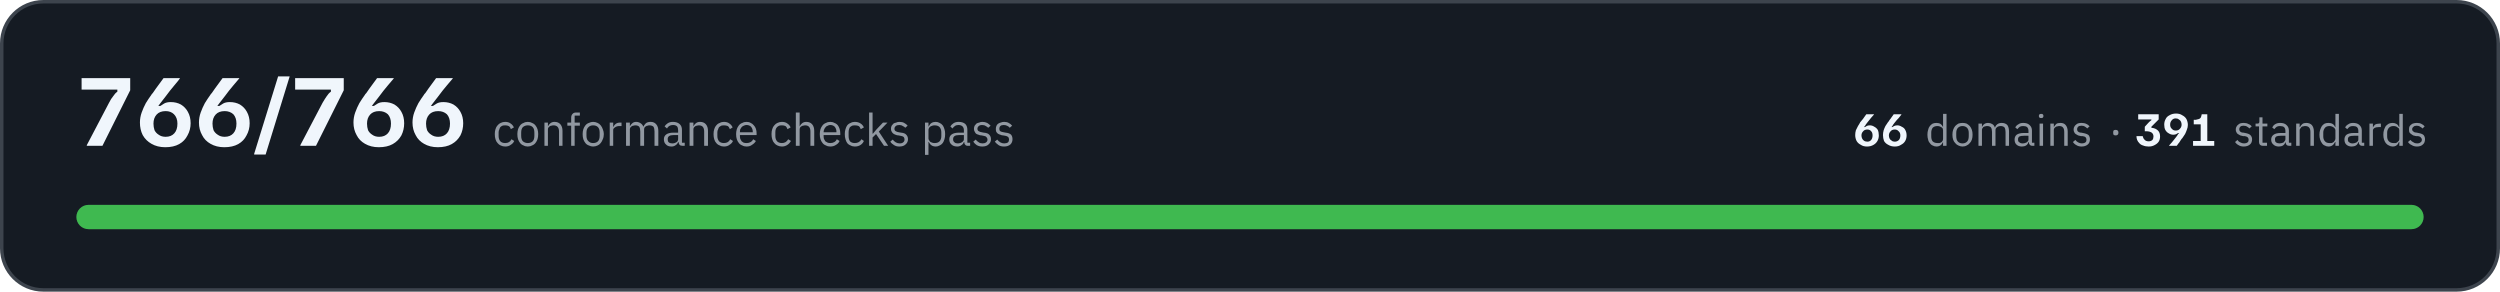
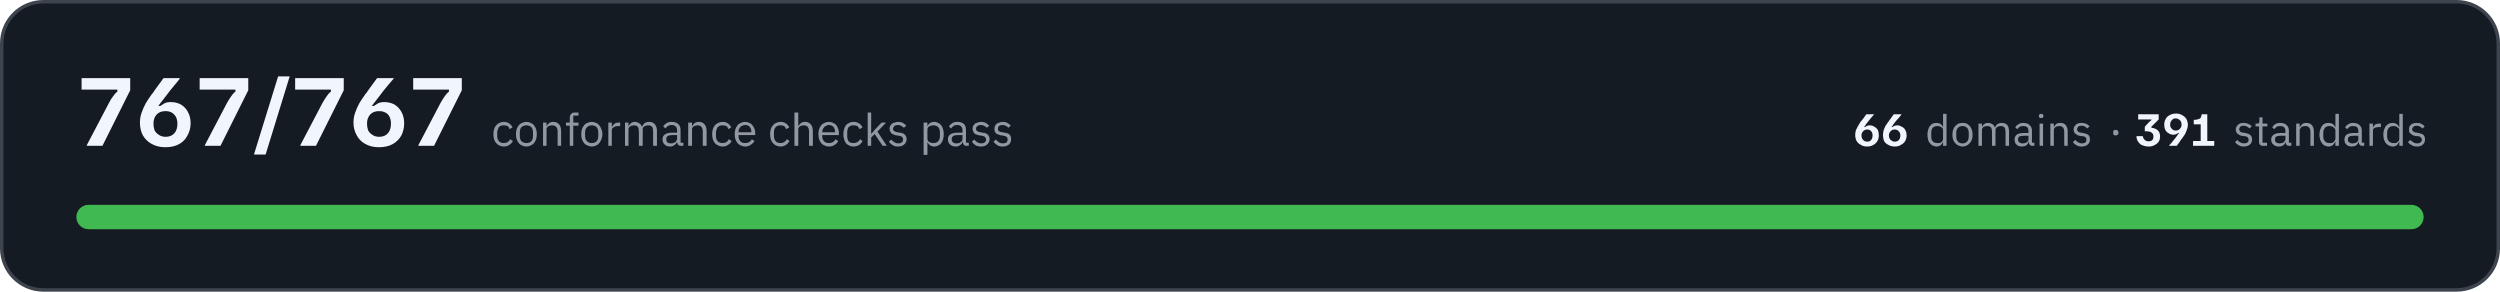
- <svg xmlns="http://www.w3.org/2000/svg" width="720" height="84" viewBox="0 0 7200 840" role="img" aria-label="All 766 conformance checks pass, across 66 domains and 391 standards">
+ <svg xmlns="http://www.w3.org/2000/svg" width="720" height="84" viewBox="0 0 7200 840" role="img" aria-label="All 767 conformance checks pass, across 66 domains and 391 standards">
  <rect x="5" y="5" width="7190" height="830" rx="120" fill="#151b23" stroke="#3d444d" stroke-width="10" />
-   <path fill="#f0f6fc" d="M250 420L250 418L314 296Q320 284 326 277Q331 269 338 264L338 258L235 258L235 225L375 225L375 260L295 420L250 420ZM476 424Q453 424 436 414Q420 405 411 389Q403 373 403 353Q403 338 408 324Q413 310 420 297Q428 284 436 273Q436 272 440 268Q444 262 449 255Q454 248 460 240Q466 232 471 225L518 225L518 226Q514 232 502 246Q490 260 476 279Q467 290 462 297Q457 304 456 305L462 305Q466 302 473 298Q480 294 492 294Q508 294 521 301Q534 309 541 322Q549 336 549 355Q549 374 540 390Q532 406 516 415Q500 424 476 424ZM477 394Q493 394 502 384Q511 374 511 356Q511 339 501 329Q492 320 477 320Q460 320 451 330Q442 340 442 356Q442 366 445 375Q449 383 457 388Q465 394 477 394ZM646 424Q623 424 606 414Q590 405 582 389Q573 373 573 353Q573 338 578 324Q583 310 590 297Q598 284 606 273Q606 272 610 268Q614 262 619 255Q624 248 630 240Q636 232 641 225L689 225L689 226Q684 232 672 246Q660 260 646 279Q637 290 632 297Q627 304 626 305L632 305Q636 302 643 298Q650 294 662 294Q678 294 691 301Q704 309 711 322Q719 336 719 355Q719 374 710 390Q702 406 686 415Q670 424 646 424ZM647 394Q663 394 672 384Q681 374 681 356Q681 339 672 329Q662 320 647 320Q630 320 621 330Q612 340 612 356Q612 366 615 375Q619 383 627 388Q635 394 647 394ZM732 445L732 443L801 220L834 220L834 221L765 445L732 445ZM865 420L865 418L929 296Q936 284 941 277Q946 269 953 264L953 258L850 258L850 225L990 225L990 260L910 420L865 420ZM1091 424Q1068 424 1051 414Q1035 405 1027 389Q1018 373 1018 353Q1018 338 1023 324Q1028 310 1035 297Q1043 284 1051 273Q1051 272 1055 268Q1059 262 1064 255Q1069 248 1075 240Q1081 232 1086 225L1134 225L1134 226Q1129 232 1117 246Q1105 260 1091 279Q1082 290 1077 297Q1072 304 1071 305L1077 305Q1081 302 1088 298Q1095 294 1107 294Q1123 294 1136 301Q1149 309 1156 322Q1164 336 1164 355Q1164 374 1156 390Q1147 406 1131 415Q1115 424 1091 424ZM1092 394Q1108 394 1117 384Q1126 374 1126 356Q1126 339 1117 329Q1107 320 1092 320Q1075 320 1066 330Q1057 340 1057 356Q1057 366 1060 375Q1064 383 1072 388Q1080 394 1092 394ZM1261 424Q1238 424 1221 414Q1205 405 1197 389Q1188 373 1188 353Q1188 338 1193 324Q1198 310 1205 297Q1213 284 1221 273Q1221 272 1225 268Q1229 262 1234 255Q1239 248 1245 240Q1251 232 1256 225L1304 225L1304 226Q1299 232 1287 246Q1275 260 1261 279Q1252 290 1247 297Q1242 304 1241 305L1247 305Q1251 302 1258 298Q1265 294 1277 294Q1293 294 1306 301Q1319 309 1326 322Q1334 336 1334 355Q1334 374 1326 390Q1317 406 1301 415Q1285 424 1261 424ZM1262 394Q1278 394 1287 384Q1296 374 1296 356Q1296 339 1287 329Q1277 320 1262 320Q1245 320 1236 330Q1227 340 1227 356Q1227 366 1230 375Q1234 383 1242 388Q1250 394 1262 394Z" />
-   <path fill="#9198a1" d="M1455 422Q1448 422 1442 419Q1437 417 1433 412Q1429 408 1427 401Q1425 395 1425 386Q1425 378 1427 372Q1429 365 1433 361Q1437 356 1442 354Q1448 351 1455 351Q1465 351 1471 356Q1477 360 1480 367L1471 372Q1470 366 1465 363Q1461 361 1455 361Q1450 361 1447 362Q1443 364 1441 366Q1439 369 1438 373Q1436 376 1436 381L1436 392Q1436 401 1441 407Q1446 412 1455 412Q1468 412 1473 401L1481 406Q1478 413 1471 417Q1465 422 1455 422ZM1520 422Q1513 422 1508 419Q1502 417 1498 412Q1494 407 1492 401Q1490 395 1490 386Q1490 379 1492 372Q1494 366 1498 361Q1502 356 1508 354Q1513 351 1520 351Q1527 351 1532 354Q1538 356 1542 361Q1546 366 1548 372Q1550 379 1550 386Q1550 395 1548 401Q1546 407 1542 412Q1538 417 1532 419Q1527 422 1520 422ZM1520 412Q1529 412 1534 407Q1539 402 1539 391L1539 382Q1539 371 1534 366Q1529 361 1520 361Q1512 361 1506 366Q1501 371 1501 382L1501 391Q1501 402 1506 407Q1512 412 1520 412ZM1568 420L1568 353L1578 353L1578 364L1578 364Q1581 358 1585 355Q1590 351 1597 351Q1608 351 1614 358Q1620 365 1620 377L1620 420L1610 420L1610 379Q1610 361 1594 361Q1591 361 1588 362Q1585 362 1583 364Q1581 365 1579 368Q1578 370 1578 373L1578 420L1568 420ZM1645 362L1634 362L1634 353L1645 353L1645 339Q1645 332 1649 328Q1652 324 1660 324L1670 324L1670 333L1655 333L1655 353L1670 353L1670 362L1655 362L1655 420L1645 420L1645 362ZM1708 422Q1702 422 1696 419Q1690 417 1686 412Q1682 407 1680 401Q1678 395 1678 386Q1678 379 1680 372Q1682 366 1686 361Q1690 356 1696 354Q1702 351 1708 351Q1715 351 1721 354Q1726 356 1730 361Q1734 366 1736 372Q1739 379 1739 386Q1739 395 1736 401Q1734 407 1730 412Q1726 417 1721 419Q1715 422 1708 422ZM1708 412Q1717 412 1722 407Q1727 402 1727 391L1727 382Q1727 371 1722 366Q1717 361 1708 361Q1700 361 1695 366Q1689 371 1689 382L1689 391Q1689 402 1695 407Q1700 412 1708 412ZM1756 420L1756 353L1766 353L1766 365L1767 365Q1769 360 1773 357Q1778 353 1786 353L1790 353L1790 363L1784 363Q1776 363 1771 367Q1766 370 1766 374L1766 420L1756 420ZM1803 420L1803 353L1814 353L1814 364L1814 364Q1816 361 1817 359Q1819 357 1821 355Q1823 353 1826 352Q1829 351 1832 351Q1839 351 1845 355Q1850 358 1853 365L1853 365Q1855 360 1860 355Q1865 351 1874 351Q1884 351 1890 358Q1896 365 1896 377L1896 420L1885 420L1885 379Q1885 370 1882 365Q1878 361 1870 361Q1867 361 1865 362Q1862 362 1860 364Q1857 365 1856 368Q1855 370 1855 373L1855 420L1844 420L1844 379Q1844 370 1841 365Q1837 361 1830 361Q1827 361 1824 362Q1821 362 1819 364Q1817 365 1815 368Q1814 370 1814 373L1814 420L1803 420ZM1966 420Q1960 420 1957 417Q1955 414 1954 409L1953 409Q1951 415 1946 418Q1941 422 1934 422Q1923 422 1918 416Q1912 411 1912 401Q1912 392 1919 387Q1926 382 1940 382L1953 382L1953 375Q1953 368 1950 364Q1946 360 1938 360Q1932 360 1927 363Q1923 366 1921 370L1914 364Q1917 359 1923 355Q1929 351 1938 351Q1950 351 1957 357Q1964 363 1964 374L1964 411L1972 411L1972 420L1966 420ZM1936 413Q1940 413 1943 412Q1946 411 1949 409Q1951 408 1952 405Q1953 403 1953 400L1953 389L1940 389Q1931 389 1927 392Q1923 395 1923 400L1923 402Q1923 407 1926 410Q1930 413 1936 413ZM1986 420L1986 353L1997 353L1997 364L1997 364Q2000 358 2004 355Q2009 351 2016 351Q2027 351 2033 358Q2039 365 2039 377L2039 420L2028 420L2028 379Q2028 361 2013 361Q2010 361 2007 362Q2004 362 2002 364Q2000 365 1998 368Q1997 370 1997 373L1997 420L1986 420ZM2085 422Q2078 422 2073 419Q2067 417 2063 412Q2059 408 2057 401Q2055 395 2055 386Q2055 378 2057 372Q2059 365 2063 361Q2067 356 2073 354Q2078 351 2085 351Q2095 351 2101 356Q2107 360 2110 367L2102 372Q2100 366 2096 363Q2091 361 2085 361Q2081 361 2077 362Q2074 364 2071 366Q2069 369 2068 373Q2066 376 2066 381L2066 392Q2066 401 2071 407Q2076 412 2085 412Q2098 412 2103 401L2111 406Q2108 413 2101 417Q2095 422 2085 422ZM2150 422Q2143 422 2138 419Q2132 417 2128 412Q2124 407 2122 401Q2120 395 2120 386Q2120 379 2122 372Q2124 366 2128 361Q2132 356 2138 354Q2143 351 2150 351Q2157 351 2162 354Q2167 356 2171 361Q2175 365 2177 371Q2179 377 2179 384L2179 389L2131 389L2131 392Q2131 396 2132 400Q2134 404 2136 407Q2139 409 2142 411Q2146 412 2151 412Q2157 412 2162 409Q2167 406 2169 401L2177 406Q2173 413 2166 417Q2160 422 2150 422ZM2150 360Q2146 360 2142 362Q2139 363 2136 366Q2134 369 2132 372Q2131 376 2131 380L2131 381L2168 381L2168 380Q2168 371 2163 365Q2158 360 2150 360ZM2252 422Q2245 422 2239 419Q2234 417 2230 412Q2226 408 2224 401Q2222 395 2222 386Q2222 378 2224 372Q2226 365 2230 361Q2234 356 2239 354Q2245 351 2252 351Q2262 351 2268 356Q2274 360 2277 367L2268 372Q2266 366 2262 363Q2258 361 2252 361Q2247 361 2244 362Q2240 364 2238 366Q2235 369 2234 373Q2233 376 2233 381L2233 392Q2233 401 2238 407Q2243 412 2252 412Q2264 412 2270 401L2278 406Q2274 413 2268 417Q2261 422 2252 422ZM2292 324L2303 324L2303 364L2303 364Q2306 358 2310 355Q2315 351 2322 351Q2333 351 2339 358Q2345 365 2345 377L2345 420L2334 420L2334 379Q2334 361 2319 361Q2316 361 2313 362Q2310 362 2308 364Q2305 365 2304 368Q2303 370 2303 373L2303 420L2292 420L2292 324ZM2391 422Q2384 422 2379 419Q2373 417 2369 412Q2365 407 2363 401Q2361 395 2361 386Q2361 379 2363 372Q2365 366 2369 361Q2373 356 2379 354Q2384 351 2391 351Q2398 351 2403 354Q2409 356 2413 361Q2416 365 2418 371Q2420 377 2420 384L2420 389L2372 389L2372 392Q2372 396 2373 400Q2375 404 2377 407Q2380 409 2384 411Q2387 412 2392 412Q2398 412 2403 409Q2408 406 2410 401L2418 406Q2415 413 2408 417Q2401 422 2391 422ZM2391 360Q2387 360 2384 362Q2380 363 2378 366Q2375 369 2374 372Q2372 376 2372 380L2372 381L2409 381L2409 380Q2409 371 2404 365Q2399 360 2391 360ZM2462 422Q2455 422 2450 419Q2444 417 2440 412Q2437 408 2435 401Q2433 395 2433 386Q2433 378 2435 372Q2437 365 2440 361Q2444 356 2450 354Q2455 351 2462 351Q2472 351 2479 356Q2485 360 2488 367L2479 372Q2477 366 2473 363Q2469 361 2462 361Q2458 361 2454 362Q2451 364 2448 366Q2446 369 2445 373Q2444 376 2444 381L2444 392Q2444 401 2448 407Q2453 412 2462 412Q2475 412 2481 401L2488 406Q2485 413 2479 417Q2472 422 2462 422ZM2503 324L2513 324L2513 385L2514 385L2524 373L2543 353L2556 353L2531 379L2558 420L2546 420L2523 386L2513 396L2513 420L2503 420L2503 324ZM2590 422Q2581 422 2575 418Q2568 414 2564 408L2571 402Q2575 407 2580 410Q2585 413 2591 413Q2598 413 2601 410Q2605 407 2605 402Q2605 398 2603 395Q2600 392 2593 391L2588 390Q2583 390 2579 388Q2576 387 2573 385Q2570 383 2568 379Q2566 376 2566 371Q2566 366 2568 362Q2570 359 2573 356Q2576 354 2581 353Q2585 351 2590 351Q2599 351 2604 354Q2610 357 2614 362L2607 368Q2605 365 2600 363Q2596 360 2590 360Q2583 360 2580 363Q2576 366 2576 371Q2576 376 2580 378Q2583 380 2589 381L2595 382Q2606 383 2610 388Q2615 393 2615 401Q2615 410 2608 416Q2602 422 2590 422ZM2664 353L2674 353L2674 364L2675 364Q2678 357 2683 354Q2688 351 2695 351Q2701 351 2706 354Q2711 356 2715 361Q2718 365 2720 372Q2722 378 2722 386Q2722 395 2720 401Q2718 408 2715 412Q2711 417 2706 419Q2701 422 2695 422Q2681 422 2675 409L2674 409L2674 446L2664 446L2664 353ZM2692 412Q2701 412 2706 407Q2711 401 2711 392L2711 381Q2711 372 2706 366Q2701 361 2692 361Q2688 361 2685 362Q2682 363 2680 364Q2677 366 2676 368Q2674 371 2674 374L2674 399Q2674 402 2676 404Q2677 407 2680 409Q2682 410 2685 411Q2688 412 2692 412ZM2788 420Q2782 420 2780 417Q2777 414 2777 409L2776 409Q2774 415 2769 418Q2764 422 2757 422Q2746 422 2740 416Q2734 411 2734 401Q2734 392 2741 387Q2748 382 2763 382L2776 382L2776 375Q2776 368 2772 364Q2768 360 2760 360Q2754 360 2750 363Q2746 366 2743 370L2737 364Q2740 359 2746 355Q2752 351 2761 351Q2773 351 2780 357Q2786 363 2786 374L2786 411L2794 411L2794 420L2788 420ZM2758 413Q2762 413 2765 412Q2769 411 2771 409Q2773 408 2775 405Q2776 403 2776 400L2776 389L2762 389Q2753 389 2749 392Q2745 395 2745 400L2745 402Q2745 407 2749 410Q2752 413 2758 413ZM2829 422Q2820 422 2813 418Q2807 414 2803 408L2810 402Q2814 407 2819 410Q2823 413 2830 413Q2836 413 2840 410Q2844 407 2844 402Q2844 398 2841 395Q2839 392 2832 391L2827 390Q2822 390 2818 388Q2814 387 2811 385Q2809 383 2807 379Q2805 376 2805 371Q2805 366 2807 362Q2809 359 2812 356Q2815 354 2820 353Q2824 351 2829 351Q2837 351 2843 354Q2848 357 2853 362L2846 368Q2843 365 2839 363Q2835 360 2828 360Q2822 360 2819 363Q2815 366 2815 371Q2815 376 2819 378Q2822 380 2828 381L2833 382Q2845 383 2849 388Q2854 393 2854 401Q2854 410 2847 416Q2841 422 2829 422ZM2892 422Q2882 422 2876 418Q2870 414 2865 408L2872 402Q2876 407 2881 410Q2886 413 2892 413Q2899 413 2903 410Q2906 407 2906 402Q2906 398 2904 395Q2901 392 2895 391L2889 390Q2885 390 2881 388Q2877 387 2874 385Q2871 383 2869 379Q2868 376 2868 371Q2868 366 2870 362Q2871 359 2875 356Q2878 354 2882 353Q2887 351 2892 351Q2900 351 2905 354Q2911 357 2915 362L2908 368Q2906 365 2902 363Q2897 360 2891 360Q2884 360 2881 363Q2878 366 2878 371Q2878 376 2881 378Q2884 380 2891 381L2896 382Q2907 383 2912 388Q2916 393 2916 401Q2916 410 2910 416Q2903 422 2892 422Z" />
+   <path fill="#f0f6fc" d="M250 420L250 418L314 296Q320 284 326 277Q331 269 338 264L338 258L235 258L235 225L375 225L375 260L295 420L250 420ZM476 424Q453 424 436 414Q420 405 411 389Q403 373 403 353Q403 338 408 324Q413 310 420 297Q428 284 436 273Q436 272 440 268Q444 262 449 255Q454 248 460 240Q466 232 471 225L518 225L518 226Q514 232 502 246Q490 260 476 279Q467 290 462 297Q457 304 456 305L462 305Q466 302 473 298Q480 294 492 294Q508 294 521 301Q534 309 541 322Q549 336 549 355Q549 374 540 390Q532 406 516 415Q500 424 476 424ZM477 394Q493 394 502 384Q511 374 511 356Q511 339 501 329Q492 320 477 320Q460 320 451 330Q442 340 442 356Q442 366 445 375Q449 383 457 388Q465 394 477 394ZM590 420L590 418L654 296Q661 284 666 277Q671 269 678 264L678 258L575 258L575 225L715 225L715 260L635 420L590 420ZM732 445L732 443L801 220L834 220L834 221L765 445L732 445ZM865 420L865 418L929 296Q936 284 941 277Q946 269 953 264L953 258L850 258L850 225L990 225L990 260L910 420L865 420ZM1091 424Q1068 424 1051 414Q1035 405 1027 389Q1018 373 1018 353Q1018 338 1023 324Q1028 310 1035 297Q1043 284 1051 273Q1051 272 1055 268Q1059 262 1064 255Q1069 248 1075 240Q1081 232 1086 225L1134 225L1134 226Q1129 232 1117 246Q1105 260 1091 279Q1082 290 1077 297Q1072 304 1071 305L1077 305Q1081 302 1088 298Q1095 294 1107 294Q1123 294 1136 301Q1149 309 1156 322Q1164 336 1164 355Q1164 374 1156 390Q1147 406 1131 415Q1115 424 1091 424ZM1092 394Q1108 394 1117 384Q1126 374 1126 356Q1126 339 1117 329Q1107 320 1092 320Q1075 320 1066 330Q1057 340 1057 356Q1057 366 1060 375Q1064 383 1072 388Q1080 394 1092 394ZM1205 420L1205 418L1269 296Q1276 284 1281 277Q1286 269 1293 264L1293 258L1190 258L1190 225L1330 225L1330 260L1250 420L1205 420Z" />
+   <path fill="#9198a1" d="M1451 422Q1444 422 1438 419Q1433 417 1429 412Q1425 408 1423 401Q1421 395 1421 386Q1421 378 1423 372Q1425 365 1429 361Q1433 356 1438 354Q1444 351 1451 351Q1461 351 1467 356Q1473 360 1476 367L1467 372Q1466 366 1462 363Q1457 361 1451 361Q1446 361 1443 362Q1439 364 1437 366Q1435 369 1434 373Q1432 376 1432 381L1432 392Q1432 401 1437 407Q1442 412 1451 412Q1464 412 1469 401L1477 406Q1474 413 1467 417Q1461 422 1451 422ZM1516 422Q1509 422 1504 419Q1498 417 1494 412Q1490 407 1488 401Q1486 395 1486 386Q1486 379 1488 372Q1490 366 1494 361Q1498 356 1504 354Q1509 351 1516 351Q1523 351 1528 354Q1534 356 1538 361Q1542 366 1544 372Q1546 379 1546 386Q1546 395 1544 401Q1542 407 1538 412Q1534 417 1528 419Q1523 422 1516 422ZM1516 412Q1525 412 1530 407Q1535 402 1535 391L1535 382Q1535 371 1530 366Q1525 361 1516 361Q1508 361 1502 366Q1497 371 1497 382L1497 391Q1497 402 1502 407Q1508 412 1516 412ZM1564 420L1564 353L1574 353L1574 364L1574 364Q1577 358 1581 355Q1586 351 1593 351Q1604 351 1610 358Q1616 365 1616 377L1616 420L1606 420L1606 379Q1606 361 1590 361Q1587 361 1584 362Q1581 362 1579 364Q1577 365 1575 368Q1574 370 1574 373L1574 420L1564 420ZM1641 362L1630 362L1630 353L1641 353L1641 339Q1641 332 1645 328Q1648 324 1656 324L1666 324L1666 333L1651 333L1651 353L1666 353L1666 362L1651 362L1651 420L1641 420L1641 362ZM1704 422Q1698 422 1692 419Q1686 417 1682 412Q1678 407 1676 401Q1674 395 1674 386Q1674 379 1676 372Q1678 366 1682 361Q1686 356 1692 354Q1698 351 1704 351Q1711 351 1717 354Q1722 356 1726 361Q1730 366 1732 372Q1735 379 1735 386Q1735 395 1732 401Q1730 407 1726 412Q1722 417 1717 419Q1711 422 1704 422ZM1704 412Q1713 412 1718 407Q1723 402 1723 391L1723 382Q1723 371 1718 366Q1713 361 1704 361Q1696 361 1691 366Q1685 371 1685 382L1685 391Q1685 402 1691 407Q1696 412 1704 412ZM1752 420L1752 353L1762 353L1762 365L1763 365Q1765 360 1769 357Q1774 353 1782 353L1786 353L1786 363L1780 363Q1772 363 1767 367Q1762 370 1762 374L1762 420L1752 420ZM1800 420L1800 353L1810 353L1810 364L1810 364Q1812 361 1813 359Q1815 357 1817 355Q1819 353 1822 352Q1825 351 1828 351Q1835 351 1841 355Q1846 358 1849 365L1849 365Q1851 360 1856 355Q1861 351 1870 351Q1880 351 1886 358Q1892 365 1892 377L1892 420L1881 420L1881 379Q1881 370 1878 365Q1874 361 1866 361Q1863 361 1861 362Q1858 362 1856 364Q1853 365 1852 368Q1851 370 1851 373L1851 420L1840 420L1840 379Q1840 370 1837 365Q1833 361 1826 361Q1823 361 1820 362Q1817 362 1815 364Q1813 365 1811 368Q1810 370 1810 373L1810 420L1800 420ZM1962 420Q1956 420 1953 417Q1951 414 1950 409L1950 409Q1947 415 1942 418Q1937 422 1930 422Q1919 422 1914 416Q1908 411 1908 401Q1908 392 1915 387Q1922 382 1936 382L1950 382L1950 375Q1950 368 1946 364Q1942 360 1934 360Q1928 360 1923 363Q1919 366 1917 370L1910 364Q1913 359 1919 355Q1925 351 1934 351Q1946 351 1953 357Q1960 363 1960 374L1960 411L1968 411L1968 420L1962 420ZM1932 413Q1936 413 1939 412Q1942 411 1945 409Q1947 408 1948 405Q1950 403 1950 400L1950 389L1936 389Q1927 389 1923 392Q1919 395 1919 400L1919 402Q1919 407 1922 410Q1926 413 1932 413ZM1982 420L1982 353L1993 353L1993 364L1993 364Q1996 358 2000 355Q2005 351 2012 351Q2023 351 2029 358Q2035 365 2035 377L2035 420L2024 420L2024 379Q2024 361 2009 361Q2006 361 2003 362Q2000 362 1998 364Q1996 365 1994 368Q1993 370 1993 373L1993 420L1982 420ZM2081 422Q2074 422 2069 419Q2063 417 2059 412Q2055 408 2053 401Q2051 395 2051 386Q2051 378 2053 372Q2055 365 2059 361Q2063 356 2069 354Q2074 351 2081 351Q2091 351 2097 356Q2103 360 2106 367L2098 372Q2096 366 2092 363Q2087 361 2081 361Q2077 361 2073 362Q2070 364 2067 366Q2065 369 2064 373Q2062 376 2062 381L2062 392Q2062 401 2067 407Q2072 412 2081 412Q2094 412 2099 401L2107 406Q2104 413 2097 417Q2091 422 2081 422ZM2146 422Q2139 422 2134 419Q2128 417 2124 412Q2120 407 2118 401Q2116 395 2116 386Q2116 379 2118 372Q2120 366 2124 361Q2128 356 2134 354Q2139 351 2146 351Q2153 351 2158 354Q2164 356 2167 361Q2171 365 2173 371Q2175 377 2175 384L2175 389L2127 389L2127 392Q2127 396 2128 400Q2130 404 2132 407Q2135 409 2138 411Q2142 412 2147 412Q2153 412 2158 409Q2163 406 2165 401L2173 406Q2169 413 2162 417Q2156 422 2146 422ZM2146 360Q2142 360 2138 362Q2135 363 2132 366Q2130 369 2128 372Q2127 376 2127 380L2127 381L2164 381L2164 380Q2164 371 2159 365Q2154 360 2146 360ZM2248 422Q2241 422 2235 419Q2230 417 2226 412Q2222 408 2220 401Q2218 395 2218 386Q2218 378 2220 372Q2222 365 2226 361Q2230 356 2235 354Q2241 351 2248 351Q2258 351 2264 356Q2270 360 2273 367L2264 372Q2262 366 2258 363Q2254 361 2248 361Q2243 361 2240 362Q2236 364 2234 366Q2231 369 2230 373Q2229 376 2229 381L2229 392Q2229 401 2234 407Q2239 412 2248 412Q2260 412 2266 401L2274 406Q2270 413 2264 417Q2257 422 2248 422ZM2288 324L2299 324L2299 364L2299 364Q2302 358 2306 355Q2311 351 2318 351Q2329 351 2335 358Q2341 365 2341 377L2341 420L2330 420L2330 379Q2330 361 2315 361Q2312 361 2309 362Q2306 362 2304 364Q2301 365 2300 368Q2299 370 2299 373L2299 420L2288 420L2288 324ZM2387 422Q2380 422 2375 419Q2369 417 2365 412Q2361 407 2359 401Q2357 395 2357 386Q2357 379 2359 372Q2361 366 2365 361Q2369 356 2375 354Q2380 351 2387 351Q2394 351 2399 354Q2405 356 2409 361Q2412 365 2414 371Q2416 377 2416 384L2416 389L2368 389L2368 392Q2368 396 2369 400Q2371 404 2373 407Q2376 409 2380 411Q2383 412 2388 412Q2394 412 2399 409Q2404 406 2406 401L2414 406Q2411 413 2404 417Q2397 422 2387 422ZM2387 360Q2383 360 2380 362Q2376 363 2374 366Q2371 369 2370 372Q2368 376 2368 380L2368 381L2405 381L2405 380Q2405 371 2400 365Q2395 360 2387 360ZM2458 422Q2451 422 2446 419Q2440 417 2436 412Q2433 408 2431 401Q2429 395 2429 386Q2429 378 2431 372Q2433 365 2436 361Q2440 356 2446 354Q2451 351 2458 351Q2468 351 2475 356Q2481 360 2484 367L2475 372Q2473 366 2469 363Q2465 361 2458 361Q2454 361 2450 362Q2447 364 2444 366Q2442 369 2441 373Q2440 376 2440 381L2440 392Q2440 401 2444 407Q2449 412 2458 412Q2471 412 2477 401L2484 406Q2481 413 2475 417Q2468 422 2458 422ZM2499 324L2509 324L2509 385L2510 385L2520 373L2539 353L2552 353L2527 379L2554 420L2542 420L2519 386L2509 396L2509 420L2499 420L2499 324ZM2586 422Q2577 422 2571 418Q2564 414 2560 408L2567 402Q2571 407 2576 410Q2581 413 2587 413Q2594 413 2597 410Q2601 407 2601 402Q2601 398 2599 395Q2596 392 2589 391L2584 390Q2579 390 2575 388Q2572 387 2569 385Q2566 383 2564 379Q2562 376 2562 371Q2562 366 2564 362Q2566 359 2569 356Q2572 354 2577 353Q2581 351 2586 351Q2595 351 2600 354Q2606 357 2610 362L2603 368Q2601 365 2596 363Q2592 360 2586 360Q2579 360 2576 363Q2572 366 2572 371Q2572 376 2576 378Q2579 380 2585 381L2591 382Q2602 383 2606 388Q2611 393 2611 401Q2611 410 2604 416Q2598 422 2586 422ZM2660 353L2671 353L2671 364L2671 364Q2674 357 2679 354Q2684 351 2691 351Q2697 351 2702 354Q2707 356 2711 361Q2714 365 2716 372Q2718 378 2718 386Q2718 395 2716 401Q2714 408 2711 412Q2707 417 2702 419Q2697 422 2691 422Q2677 422 2671 409L2671 409L2671 446L2660 446L2660 353ZM2688 412Q2697 412 2702 407Q2707 401 2707 392L2707 381Q2707 372 2702 366Q2697 361 2688 361Q2684 361 2681 362Q2678 363 2676 364Q2673 366 2672 368Q2671 371 2671 374L2671 399Q2671 402 2672 404Q2673 407 2676 409Q2678 410 2681 411Q2684 412 2688 412ZM2784 420Q2778 420 2776 417Q2773 414 2773 409L2772 409Q2770 415 2765 418Q2760 422 2753 422Q2742 422 2736 416Q2730 411 2730 401Q2730 392 2737 387Q2744 382 2759 382L2772 382L2772 375Q2772 368 2768 364Q2764 360 2756 360Q2750 360 2746 363Q2742 366 2739 370L2733 364Q2736 359 2742 355Q2748 351 2757 351Q2769 351 2776 357Q2782 363 2782 374L2782 411L2790 411L2790 420L2784 420ZM2754 413Q2758 413 2762 412Q2765 411 2767 409Q2769 408 2771 405Q2772 403 2772 400L2772 389L2758 389Q2749 389 2745 392Q2741 395 2741 400L2741 402Q2741 407 2745 410Q2748 413 2754 413ZM2825 422Q2816 422 2809 418Q2803 414 2799 408L2806 402Q2810 407 2815 410Q2820 413 2826 413Q2832 413 2836 410Q2840 407 2840 402Q2840 398 2837 395Q2835 392 2828 391L2823 390Q2818 390 2814 388Q2810 387 2807 385Q2805 383 2803 379Q2801 376 2801 371Q2801 366 2803 362Q2805 359 2808 356Q2811 354 2816 353Q2820 351 2825 351Q2833 351 2839 354Q2844 357 2849 362L2842 368Q2840 365 2835 363Q2831 360 2824 360Q2818 360 2815 363Q2811 366 2811 371Q2811 376 2815 378Q2818 380 2824 381L2829 382Q2841 383 2845 388Q2850 393 2850 401Q2850 410 2843 416Q2837 422 2825 422ZM2888 422Q2878 422 2872 418Q2866 414 2861 408L2869 402Q2872 407 2877 410Q2882 413 2888 413Q2895 413 2899 410Q2902 407 2902 402Q2902 398 2900 395Q2897 392 2891 391L2885 390Q2881 390 2877 388Q2873 387 2870 385Q2867 383 2865 379Q2864 376 2864 371Q2864 366 2866 362Q2867 359 2871 356Q2874 354 2878 353Q2883 351 2888 351Q2896 351 2901 354Q2907 357 2911 362L2904 368Q2902 365 2898 363Q2893 360 2887 360Q2880 360 2877 363Q2874 366 2874 371Q2874 376 2877 378Q2880 380 2887 381L2892 382Q2903 383 2908 388Q2912 393 2912 401Q2912 410 2906 416Q2899 422 2888 422Z" />
  <path fill="#f0f6fc" d="M5377 422Q5366 422 5359 417Q5351 413 5347 406Q5343 398 5343 389Q5343 382 5345 375Q5348 369 5351 363Q5355 357 5358 351Q5359 351 5360 349Q5362 346 5365 343Q5367 340 5370 336Q5373 332 5375 329L5397 329L5397 330Q5395 332 5389 339Q5384 345 5377 354Q5373 359 5371 363Q5368 366 5368 366L5371 366Q5373 365 5376 363Q5379 361 5385 361Q5392 361 5398 365Q5404 368 5408 374Q5411 381 5411 390Q5411 399 5407 406Q5403 413 5396 417Q5388 422 5377 422ZM5378 408Q5385 408 5389 403Q5393 398 5393 390Q5393 382 5389 378Q5385 373 5378 373Q5370 373 5366 378Q5361 383 5361 390Q5361 395 5363 399Q5365 403 5368 405Q5372 408 5378 408ZM5457 422Q5446 422 5438 417Q5430 413 5426 406Q5423 398 5423 389Q5423 382 5425 375Q5427 369 5430 363Q5434 357 5438 351Q5438 351 5440 349Q5441 346 5444 343Q5446 340 5449 336Q5452 332 5454 329L5476 329L5476 330Q5474 332 5469 339Q5463 345 5456 354Q5452 359 5450 363Q5448 366 5447 366L5450 366Q5452 365 5455 363Q5459 361 5464 361Q5471 361 5477 365Q5484 368 5487 374Q5491 381 5491 390Q5491 399 5487 406Q5483 413 5475 417Q5468 422 5457 422ZM5457 408Q5464 408 5469 403Q5473 398 5473 390Q5473 382 5468 378Q5464 373 5457 373Q5449 373 5445 378Q5440 383 5440 390Q5440 395 5442 399Q5444 403 5448 405Q5451 408 5457 408Z" />
  <path fill="#9198a1" d="M5596 409L5596 409Q5590 422 5577 422Q5571 422 5566 419Q5561 417 5558 412Q5554 408 5553 402Q5551 396 5551 388Q5551 380 5553 374Q5554 368 5558 363Q5561 359 5566 356Q5571 354 5577 354Q5584 354 5589 357Q5593 360 5596 366L5596 366L5596 328L5606 328L5606 420L5596 420L5596 409ZM5580 412Q5583 412 5586 412Q5589 411 5592 409Q5594 407 5595 405Q5596 402 5596 399L5596 375Q5596 373 5595 370Q5594 368 5592 367Q5589 365 5586 364Q5583 363 5580 363Q5571 363 5566 368Q5562 374 5562 382L5562 393Q5562 402 5566 407Q5571 412 5580 412ZM5652 422Q5646 422 5640 419Q5635 417 5631 412Q5627 408 5625 402Q5623 396 5623 388Q5623 380 5625 374Q5627 368 5631 363Q5635 359 5640 356Q5646 354 5652 354Q5659 354 5664 356Q5669 359 5673 363Q5677 368 5679 374Q5681 380 5681 388Q5681 396 5679 402Q5677 408 5673 412Q5669 417 5664 419Q5659 422 5652 422ZM5652 413Q5660 413 5665 408Q5670 403 5670 392L5670 383Q5670 373 5665 368Q5660 363 5652 363Q5644 363 5639 368Q5634 373 5634 383L5634 392Q5634 403 5639 408Q5644 413 5652 413ZM5698 420L5698 356L5708 356L5708 366L5708 366Q5709 363 5711 361Q5712 359 5714 358Q5716 356 5719 355Q5722 354 5726 354Q5732 354 5737 357Q5743 360 5745 367L5746 367Q5747 362 5752 358Q5757 354 5765 354Q5775 354 5781 360Q5786 367 5786 379L5786 420L5776 420L5776 380Q5776 372 5773 367Q5769 363 5762 363Q5759 363 5756 364Q5754 364 5752 366Q5749 368 5748 370Q5747 372 5747 375L5747 420L5737 420L5737 380Q5737 372 5734 367Q5730 363 5723 363Q5720 363 5717 364Q5715 364 5712 366Q5710 368 5709 370Q5708 372 5708 375L5708 420L5698 420ZM5854 420Q5848 420 5846 417Q5843 414 5843 409L5842 409Q5840 416 5835 419Q5830 422 5823 422Q5813 422 5807 416Q5802 411 5802 402Q5802 393 5808 388Q5815 383 5829 383L5842 383L5842 377Q5842 370 5838 366Q5834 363 5827 363Q5821 363 5817 365Q5813 368 5810 372L5804 367Q5807 361 5813 358Q5818 354 5827 354Q5839 354 5845 360Q5852 366 5852 376L5852 411L5859 411L5859 420L5854 420ZM5825 413Q5829 413 5832 412Q5835 411 5837 410Q5839 408 5841 406Q5842 404 5842 401L5842 391L5829 391Q5820 391 5816 393Q5812 396 5812 400L5812 403Q5812 408 5816 410Q5819 413 5825 413ZM5879 340Q5875 340 5874 339Q5872 337 5872 335L5872 333Q5872 331 5874 329Q5875 328 5879 328Q5882 328 5883 329Q5885 331 5885 333L5885 335Q5885 337 5883 339Q5882 340 5879 340ZM5874 356L5884 356L5884 420L5874 420L5874 356ZM5905 420L5905 356L5915 356L5915 366L5915 366Q5918 361 5922 357Q5926 354 5934 354Q5944 354 5949 360Q5955 367 5955 379L5955 420L5945 420L5945 380Q5945 363 5931 363Q5928 363 5925 364Q5922 364 5920 366Q5917 368 5916 370Q5915 372 5915 375L5915 420L5905 420ZM5995 422Q5986 422 5980 418Q5974 415 5970 409L5977 403Q5981 408 5985 410Q5990 413 5996 413Q6002 413 6006 410Q6009 408 6009 402Q6009 399 6007 396Q6005 393 5998 392L5993 392Q5989 391 5985 390Q5981 388 5978 386Q5975 384 5974 381Q5972 378 5972 373Q5972 368 5974 365Q5976 361 5979 359Q5982 356 5986 355Q5990 354 5995 354Q6003 354 6009 357Q6014 359 6018 364L6011 370Q6009 367 6005 365Q6001 362 5995 362Q5988 362 5985 365Q5982 368 5982 372Q5982 377 5985 379Q5988 382 5994 382L5999 383Q6010 385 6015 389Q6019 394 6019 401Q6019 411 6013 416Q6006 422 5995 422Z" />
  <path fill="#9198a1" d="M6093 390Q6089 390 6087 388Q6086 386 6086 383L6086 381Q6086 378 6087 376Q6089 374 6093 374Q6097 374 6099 376Q6101 378 6101 381L6101 383Q6101 386 6099 388Q6097 390 6093 390Z" />
  <path fill="#f0f6fc" d="M6188 422Q6179 422 6172 419Q6165 417 6161 412Q6157 408 6155 403Q6153 398 6153 392L6171 392Q6172 398 6176 402Q6180 407 6188 407Q6195 407 6199 403Q6202 399 6202 393Q6202 386 6197 382Q6191 378 6181 378L6177 378L6177 365L6187 354Q6189 352 6191 350Q6193 348 6196 346L6196 344L6158 344L6158 329L6217 329L6217 344L6196 365L6196 368Q6208 369 6215 376Q6221 382 6221 393Q6221 402 6217 408Q6213 414 6205 418Q6198 422 6188 422ZM6247 420L6247 419Q6249 417 6255 410Q6260 404 6267 395Q6271 390 6273 386Q6276 383 6276 383L6273 383Q6271 384 6268 386Q6265 388 6259 388Q6252 388 6246 384Q6240 381 6236 374Q6233 368 6233 359Q6233 350 6237 343Q6240 336 6248 332Q6256 327 6267 327Q6278 327 6285 332Q6293 336 6297 343Q6301 351 6301 360Q6301 367 6298 374Q6296 380 6293 386Q6289 392 6285 398Q6285 398 6283 400Q6282 402 6279 406Q6277 410 6274 413Q6271 417 6269 420L6247 420ZM6266 376Q6274 376 6278 371Q6283 366 6283 359Q6283 354 6281 350Q6279 346 6275 344Q6272 341 6266 341Q6259 341 6255 346Q6250 351 6250 359Q6250 367 6255 371Q6259 376 6266 376ZM6316 420L6316 406L6338 406L6338 358L6318 358L6318 345L6324 345Q6329 344 6332 343Q6336 342 6338 339Q6340 335 6341 329L6357 329L6357 406L6377 406L6377 420L6316 420Z" />
  <path fill="#9198a1" d="M6462 422Q6453 422 6447 418Q6441 415 6437 409L6444 403Q6447 408 6452 410Q6457 413 6463 413Q6469 413 6473 410Q6476 408 6476 402Q6476 399 6474 396Q6471 393 6465 392L6460 392Q6455 391 6452 390Q6448 388 6445 386Q6442 384 6441 381Q6439 378 6439 373Q6439 368 6441 365Q6443 361 6446 359Q6449 356 6453 355Q6457 354 6462 354Q6470 354 6475 357Q6481 359 6485 364L6478 370Q6476 367 6472 365Q6468 362 6461 362Q6455 362 6452 365Q6449 368 6449 372Q6449 377 6452 379Q6455 382 6461 382L6466 383Q6477 385 6481 389Q6486 394 6486 401Q6486 411 6480 416Q6473 422 6462 422ZM6517 420Q6512 420 6509 417Q6506 414 6506 409L6506 364L6496 364L6496 356L6502 356Q6505 356 6506 354Q6507 353 6507 350L6507 338L6516 338L6516 356L6530 356L6530 364L6516 364L6516 411L6529 411L6529 420L6517 420ZM6593 420Q6588 420 6585 417Q6583 414 6582 409L6582 409Q6580 416 6575 419Q6570 422 6563 422Q6553 422 6547 416Q6541 411 6541 402Q6541 393 6548 388Q6555 383 6569 383L6582 383L6582 377Q6582 370 6578 366Q6574 363 6566 363Q6561 363 6557 365Q6553 368 6550 372L6544 367Q6547 361 6552 358Q6558 354 6567 354Q6579 354 6585 360Q6592 366 6592 376L6592 411L6599 411L6599 420L6593 420ZM6565 413Q6568 413 6572 412Q6575 411 6577 410Q6579 408 6580 406Q6582 404 6582 401L6582 391L6568 391Q6560 391 6556 393Q6552 396 6552 400L6552 403Q6552 408 6555 410Q6559 413 6565 413ZM6613 420L6613 356L6623 356L6623 366L6624 366Q6626 361 6631 357Q6635 354 6642 354Q6652 354 6658 360Q6664 367 6664 379L6664 420L6654 420L6654 380Q6654 363 6639 363Q6636 363 6633 364Q6630 364 6628 366Q6626 368 6625 370Q6623 372 6623 375L6623 420L6613 420ZM6726 409L6725 409Q6719 422 6706 422Q6700 422 6695 419Q6690 417 6687 412Q6684 408 6682 402Q6680 396 6680 388Q6680 380 6682 374Q6684 368 6687 363Q6690 359 6695 356Q6700 354 6706 354Q6713 354 6718 357Q6723 360 6725 366L6726 366L6726 328L6736 328L6736 420L6726 420L6726 409ZM6709 412Q6712 412 6715 412Q6718 411 6721 409Q6723 407 6724 405Q6726 402 6726 399L6726 375Q6726 373 6724 370Q6723 368 6721 367Q6718 365 6715 364Q6712 363 6709 363Q6700 363 6696 368Q6691 374 6691 382L6691 393Q6691 402 6696 407Q6700 412 6709 412ZM6804 420Q6798 420 6796 417Q6793 414 6793 409L6792 409Q6790 416 6785 419Q6780 422 6773 422Q6763 422 6757 416Q6752 411 6752 402Q6752 393 6758 388Q6765 383 6779 383L6792 383L6792 377Q6792 370 6788 366Q6784 363 6777 363Q6771 363 6767 365Q6763 368 6760 372L6754 367Q6757 361 6763 358Q6768 354 6777 354Q6789 354 6795 360Q6802 366 6802 376L6802 411L6809 411L6809 420L6804 420ZM6775 413Q6779 413 6782 412Q6785 411 6787 410Q6789 408 6791 406Q6792 404 6792 401L6792 391L6779 391Q6770 391 6766 393Q6762 396 6762 400L6762 403Q6762 408 6766 410Q6769 413 6775 413ZM6824 420L6824 356L6834 356L6834 367L6834 367Q6836 363 6840 359Q6845 356 6853 356L6857 356L6857 366L6851 366Q6843 366 6838 369Q6834 372 6834 376L6834 420L6824 420ZM6910 409L6909 409Q6904 422 6891 422Q6885 422 6880 419Q6875 417 6871 412Q6868 408 6866 402Q6864 396 6864 388Q6864 380 6866 374Q6868 368 6871 363Q6875 359 6880 356Q6885 354 6891 354Q6897 354 6902 357Q6907 360 6909 366L6910 366L6910 328L6920 328L6920 420L6910 420L6910 409ZM6893 412Q6897 412 6900 412Q6903 411 6905 409Q6907 407 6909 405Q6910 402 6910 399L6910 375Q6910 373 6909 370Q6907 368 6905 367Q6903 365 6900 364Q6897 363 6893 363Q6885 363 6880 368Q6875 374 6875 382L6875 393Q6875 402 6880 407Q6885 412 6893 412ZM6961 422Q6952 422 6946 418Q6939 415 6935 409L6942 403Q6946 408 6951 410Q6955 413 6961 413Q6968 413 6971 410Q6975 408 6975 402Q6975 399 6972 396Q6970 393 6964 392L6958 392Q6954 391 6950 390Q6947 388 6944 386Q6941 384 6939 381Q6938 378 6938 373Q6938 368 6939 365Q6941 361 6944 359Q6947 356 6952 355Q6956 354 6961 354Q6969 354 6974 357Q6979 359 6983 364L6977 370Q6974 367 6970 365Q6966 362 6960 362Q6954 362 6951 365Q6947 368 6947 372Q6947 377 6951 379Q6954 382 6960 382L6965 383Q6976 385 6980 389Q6984 394 6984 401Q6984 411 6978 416Q6972 422 6961 422Z" />
  <clipPath id="bar">
    <rect x="220" y="590" width="6760" height="70" rx="35" />
  </clipPath>
  <g clip-path="url(#bar)">
    <rect x="220" y="590" width="6760" height="70" fill="#262c36" />
    <rect x="220" y="590" width="6760" height="70" fill="#3fb950" />
  </g>
</svg>
